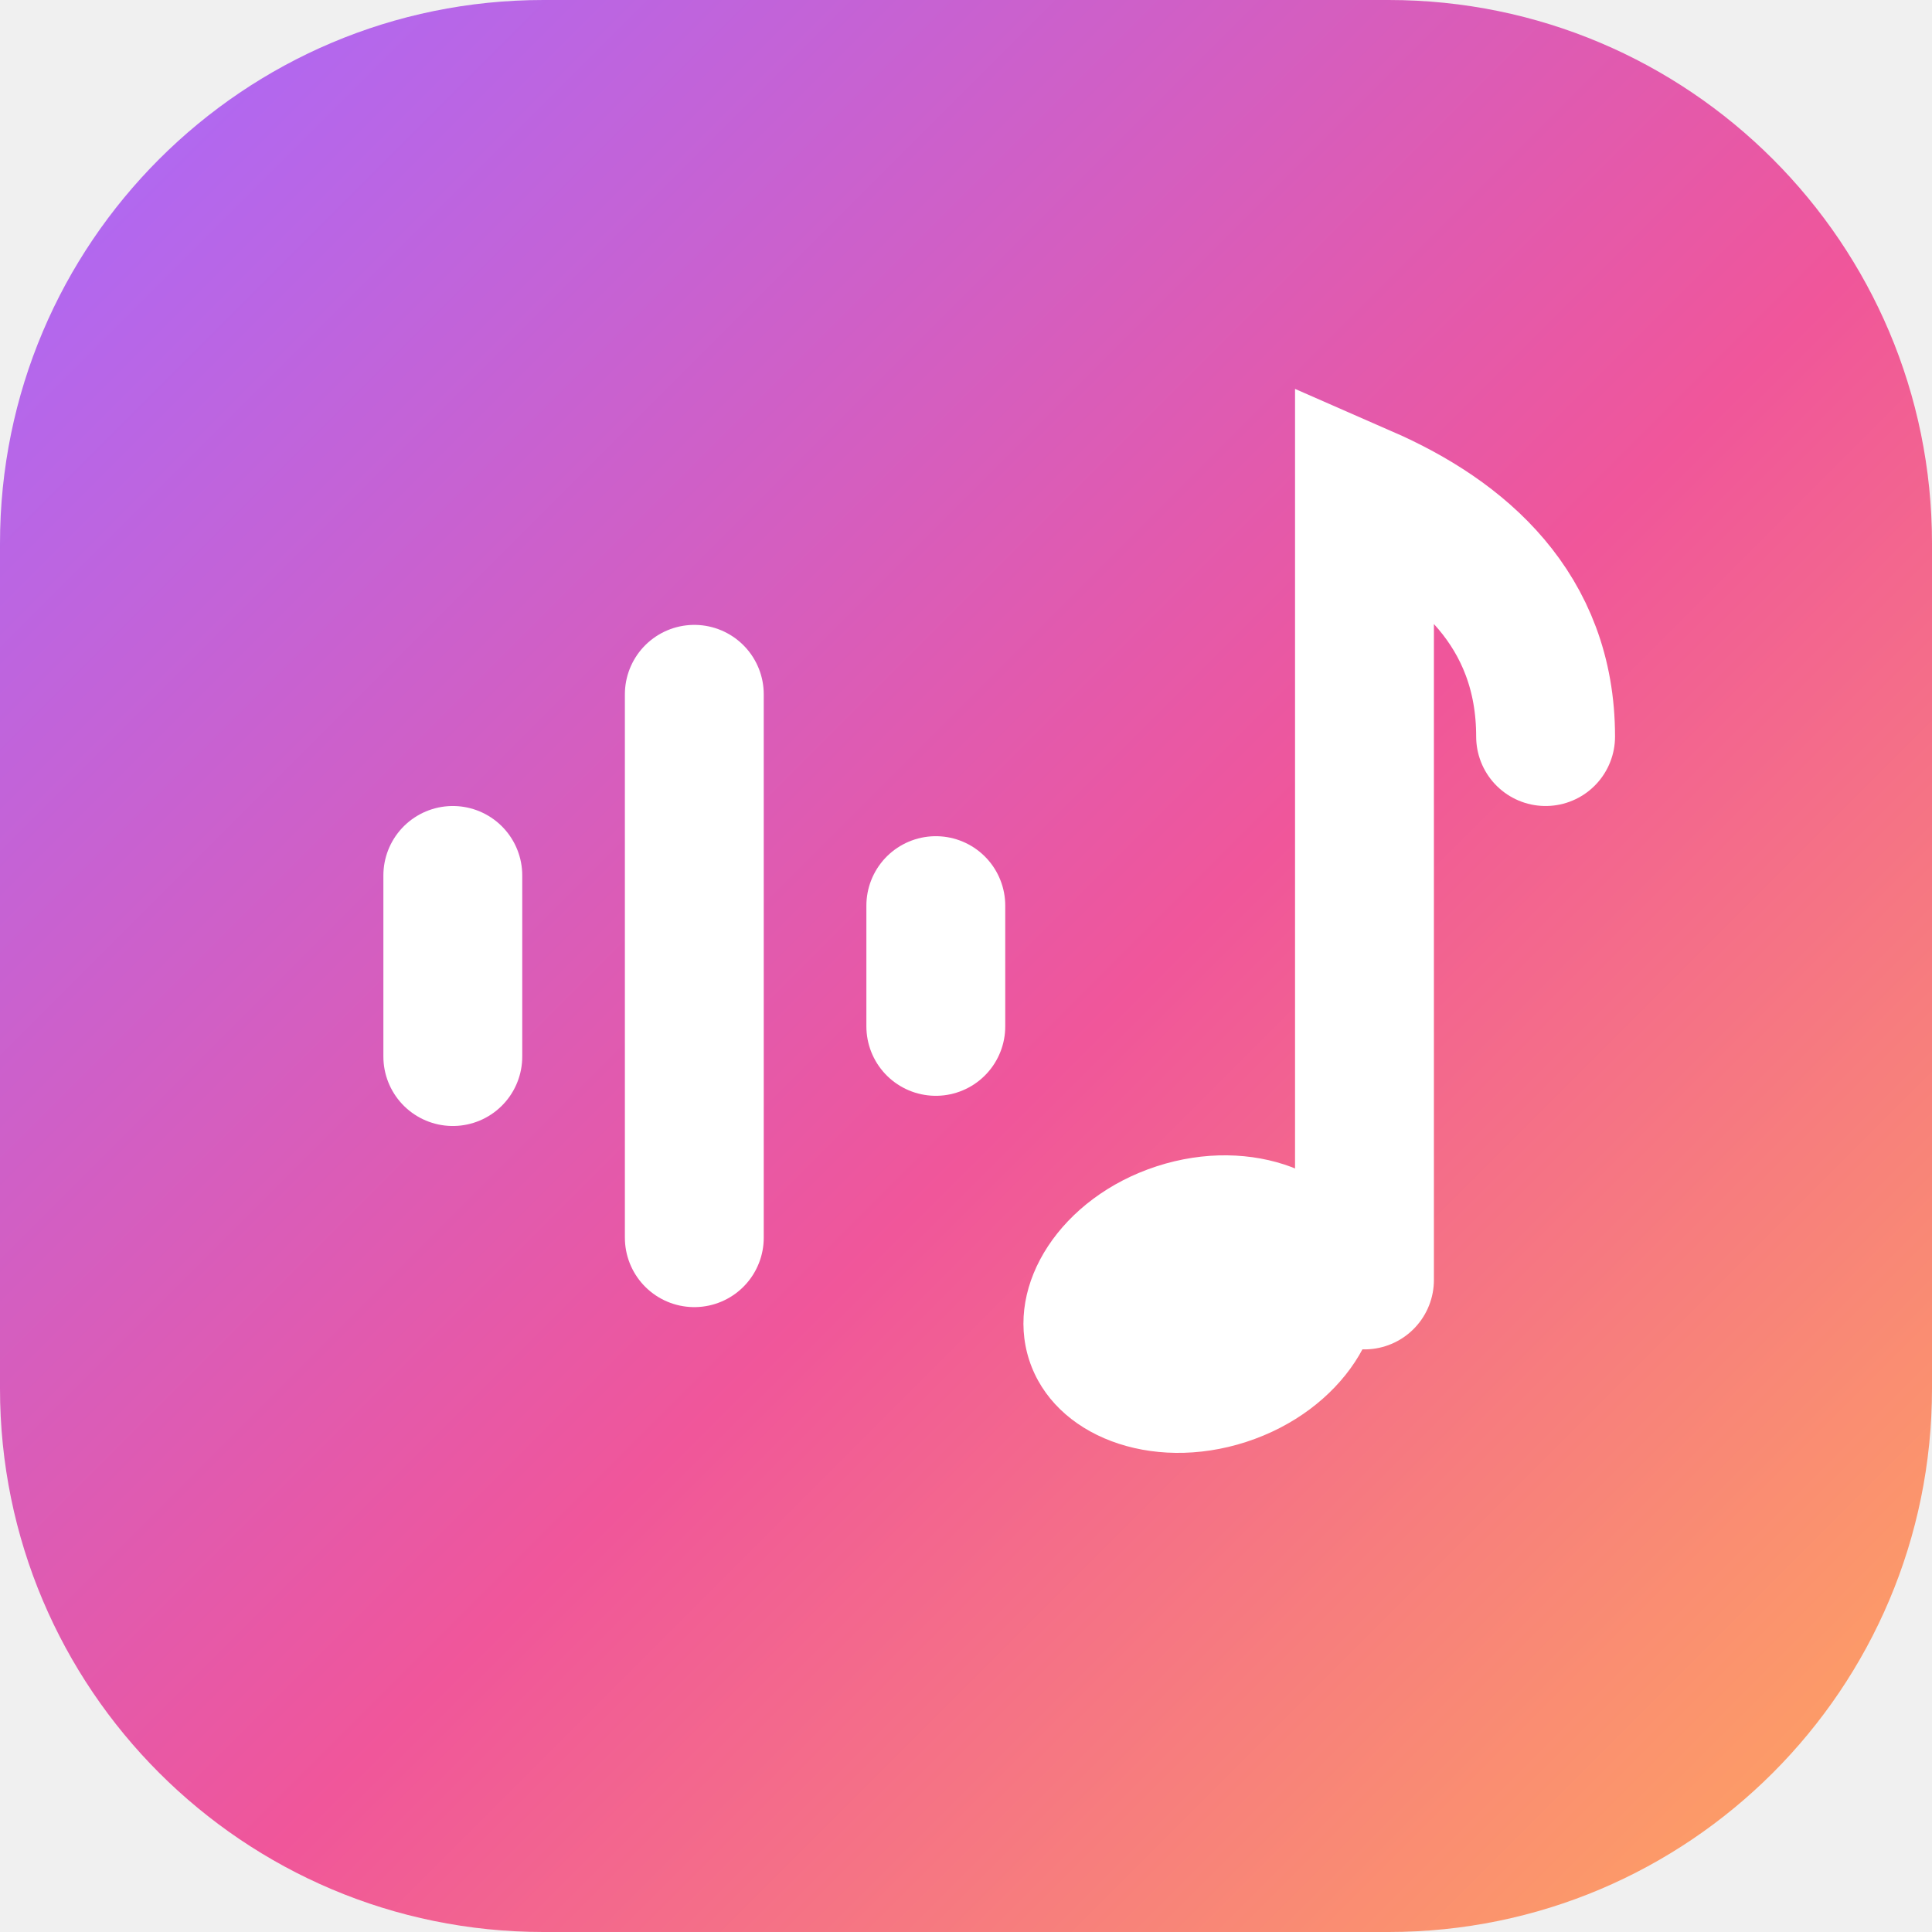
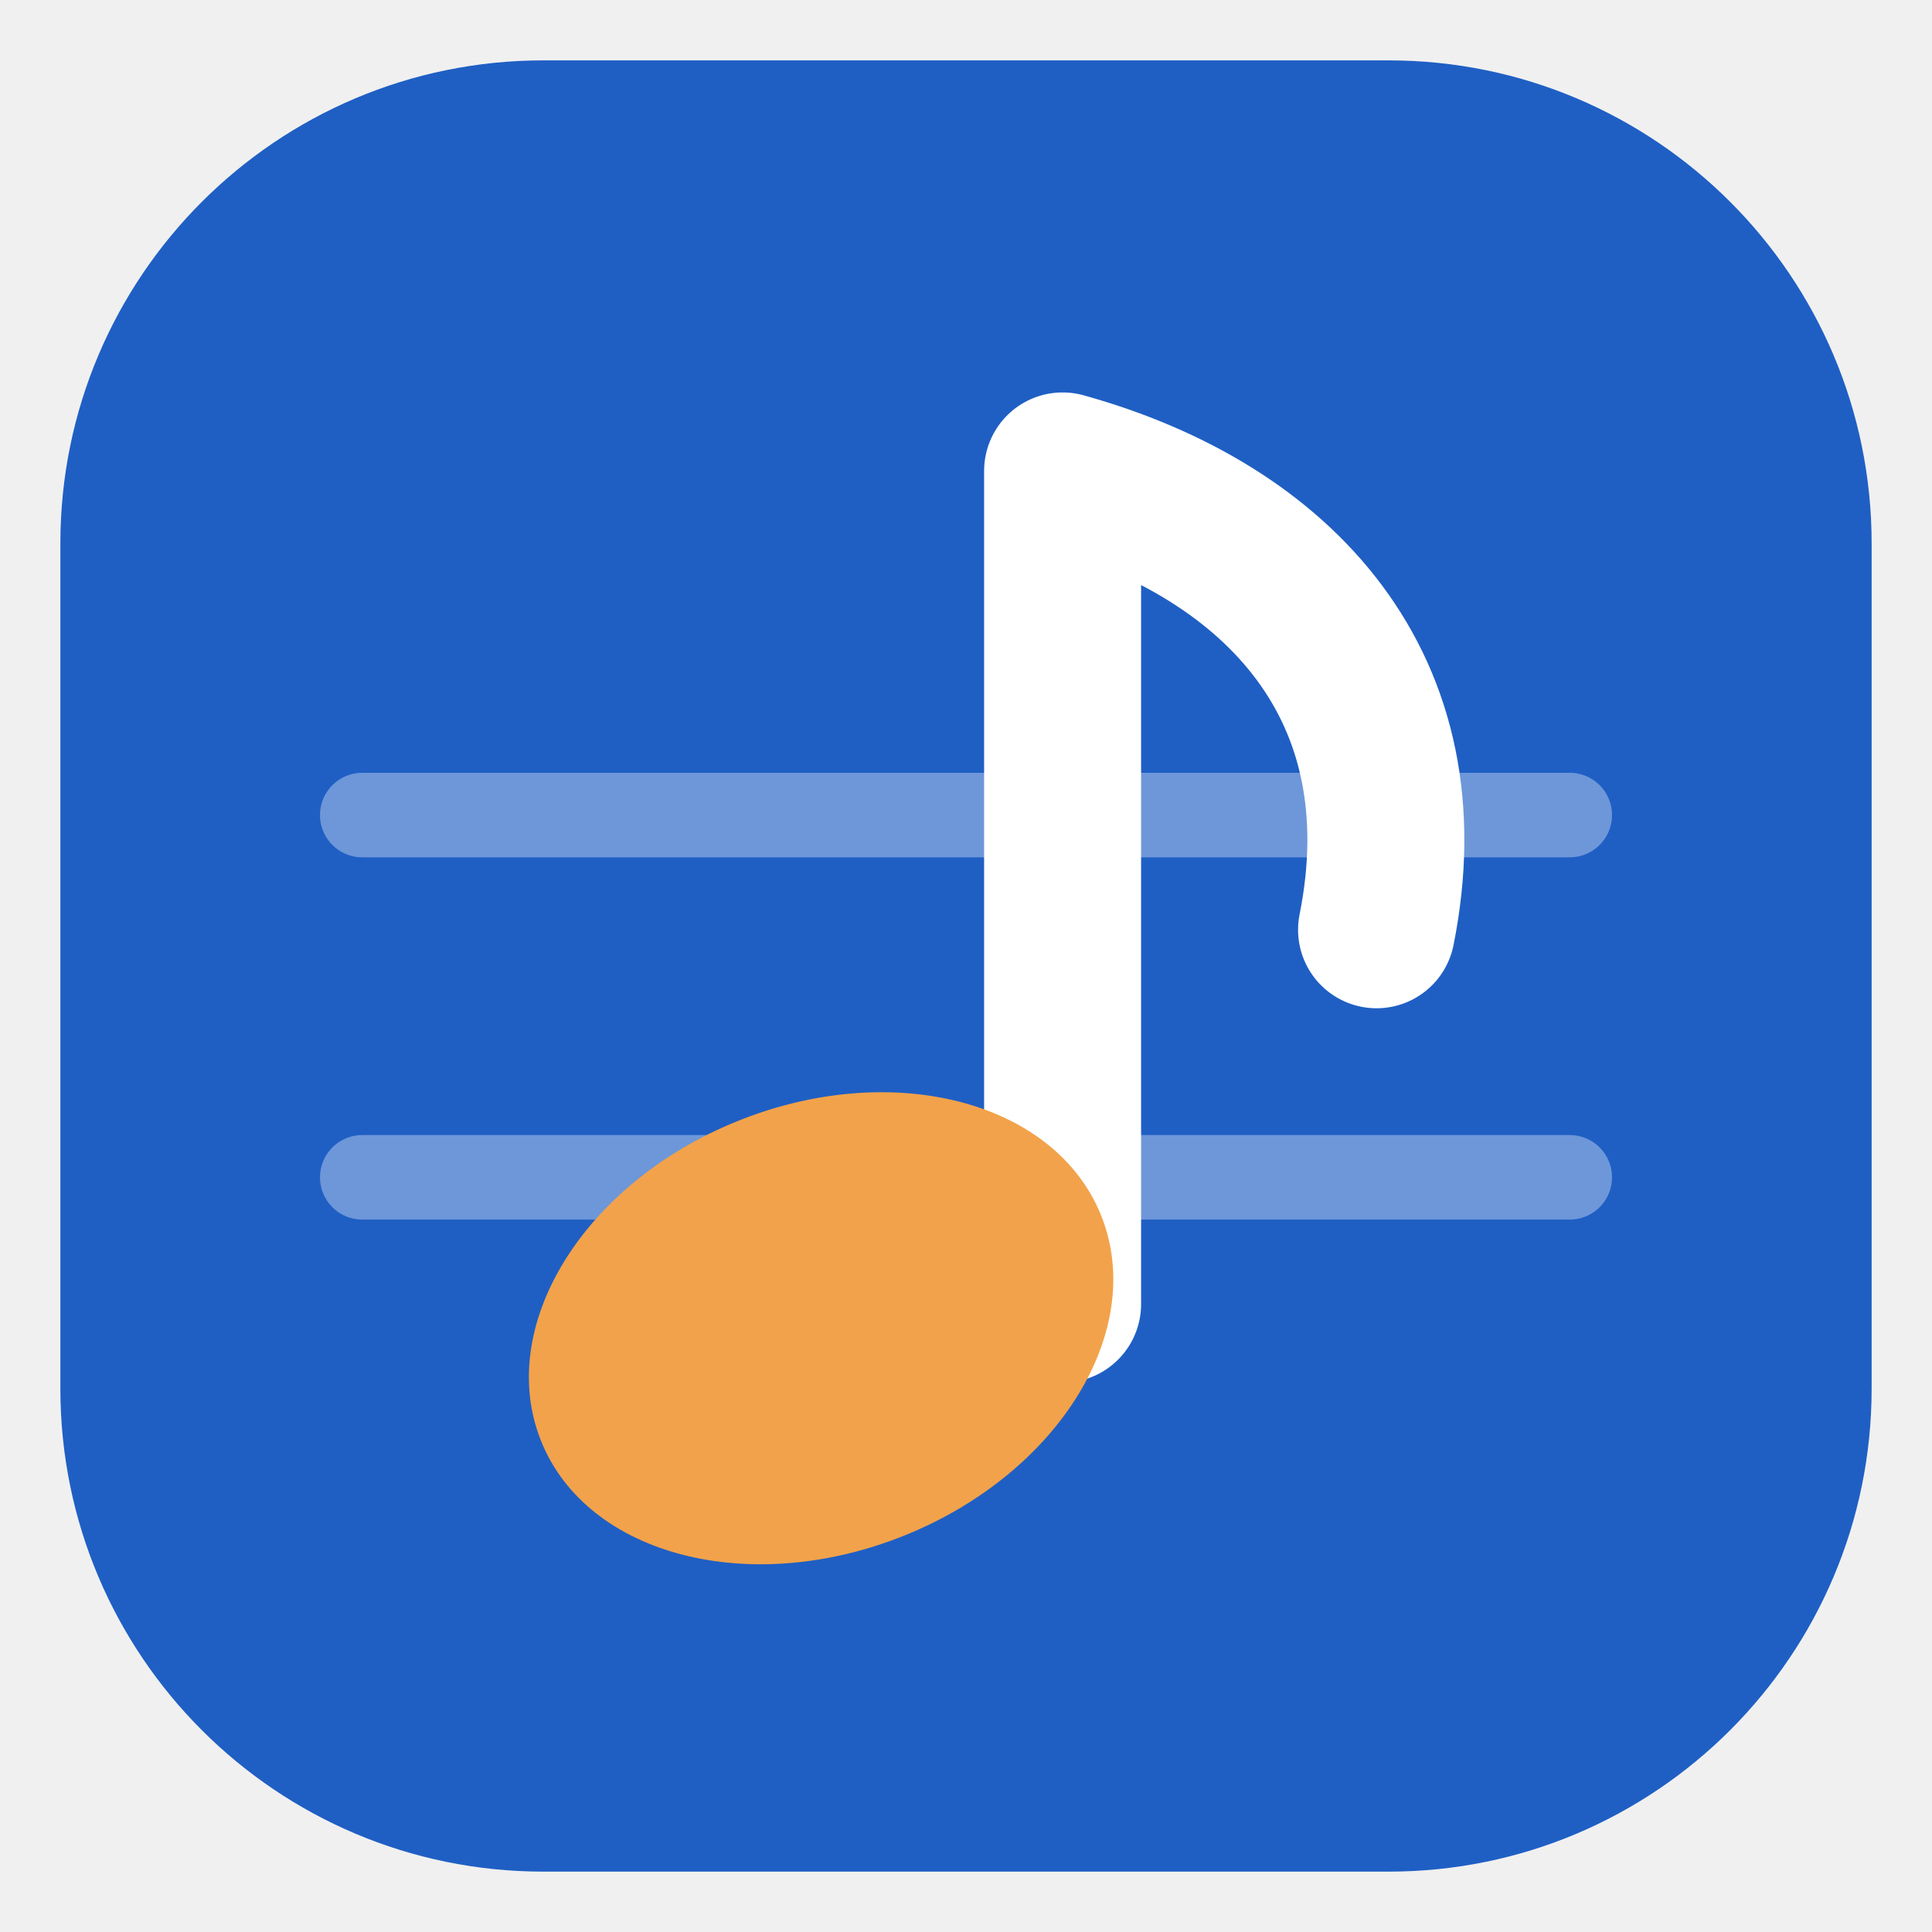
- <svg xmlns="http://www.w3.org/2000/svg" viewBox="0 0 64 64">
-   <defs>
-     <linearGradient id="g" x1="0" y1="0" x2="1" y2="1">
-       <stop offset="0" stop-color="#a66bff" />
-       <stop offset="0.55" stop-color="#f0569a" />
-       <stop offset="1" stop-color="#ffab5c" />
-     </linearGradient>
-   </defs>
-   <rect width="64" height="64" rx="18" fill="url(#g)" />
-   <g transform="translate(8 8)" fill="none" stroke="#fff" stroke-width="4.6" stroke-linecap="round">
-     <path d="M7 27v-6" />
-     <path d="M15 33V15" />
-     <path d="M23 26v-4" />
-     <path d="M37.2 34.4V8.4c3.2 1.4 6 3.8 6 8" />
+ <svg xmlns="http://www.w3.org/2000/svg" viewBox="0 0 32 32">
+   <rect x="1" y="1" width="30" height="30" rx="8" fill="#1f5fc4" />
+   <g stroke="#fff" stroke-width="1.4" stroke-linecap="round" opacity=".35">
+     <path d="M6 13.5h20M6 19.5h20" />
  </g>
-   <ellipse cx="39.8" cy="43.2" rx="6" ry="4.8" transform="rotate(-18 39.8 43.2)" fill="#fff" />
+   <path d="M17.6 21.6V7.8c3.6 1 6 3.6 5.2 7.6" stroke="#fff" stroke-width="2.6" stroke-linecap="round" stroke-linejoin="round" fill="none" />
+   <ellipse cx="13.6" cy="22" rx="5" ry="3.7" transform="rotate(-22 13.6 22)" fill="#f2a24a" />
</svg>
